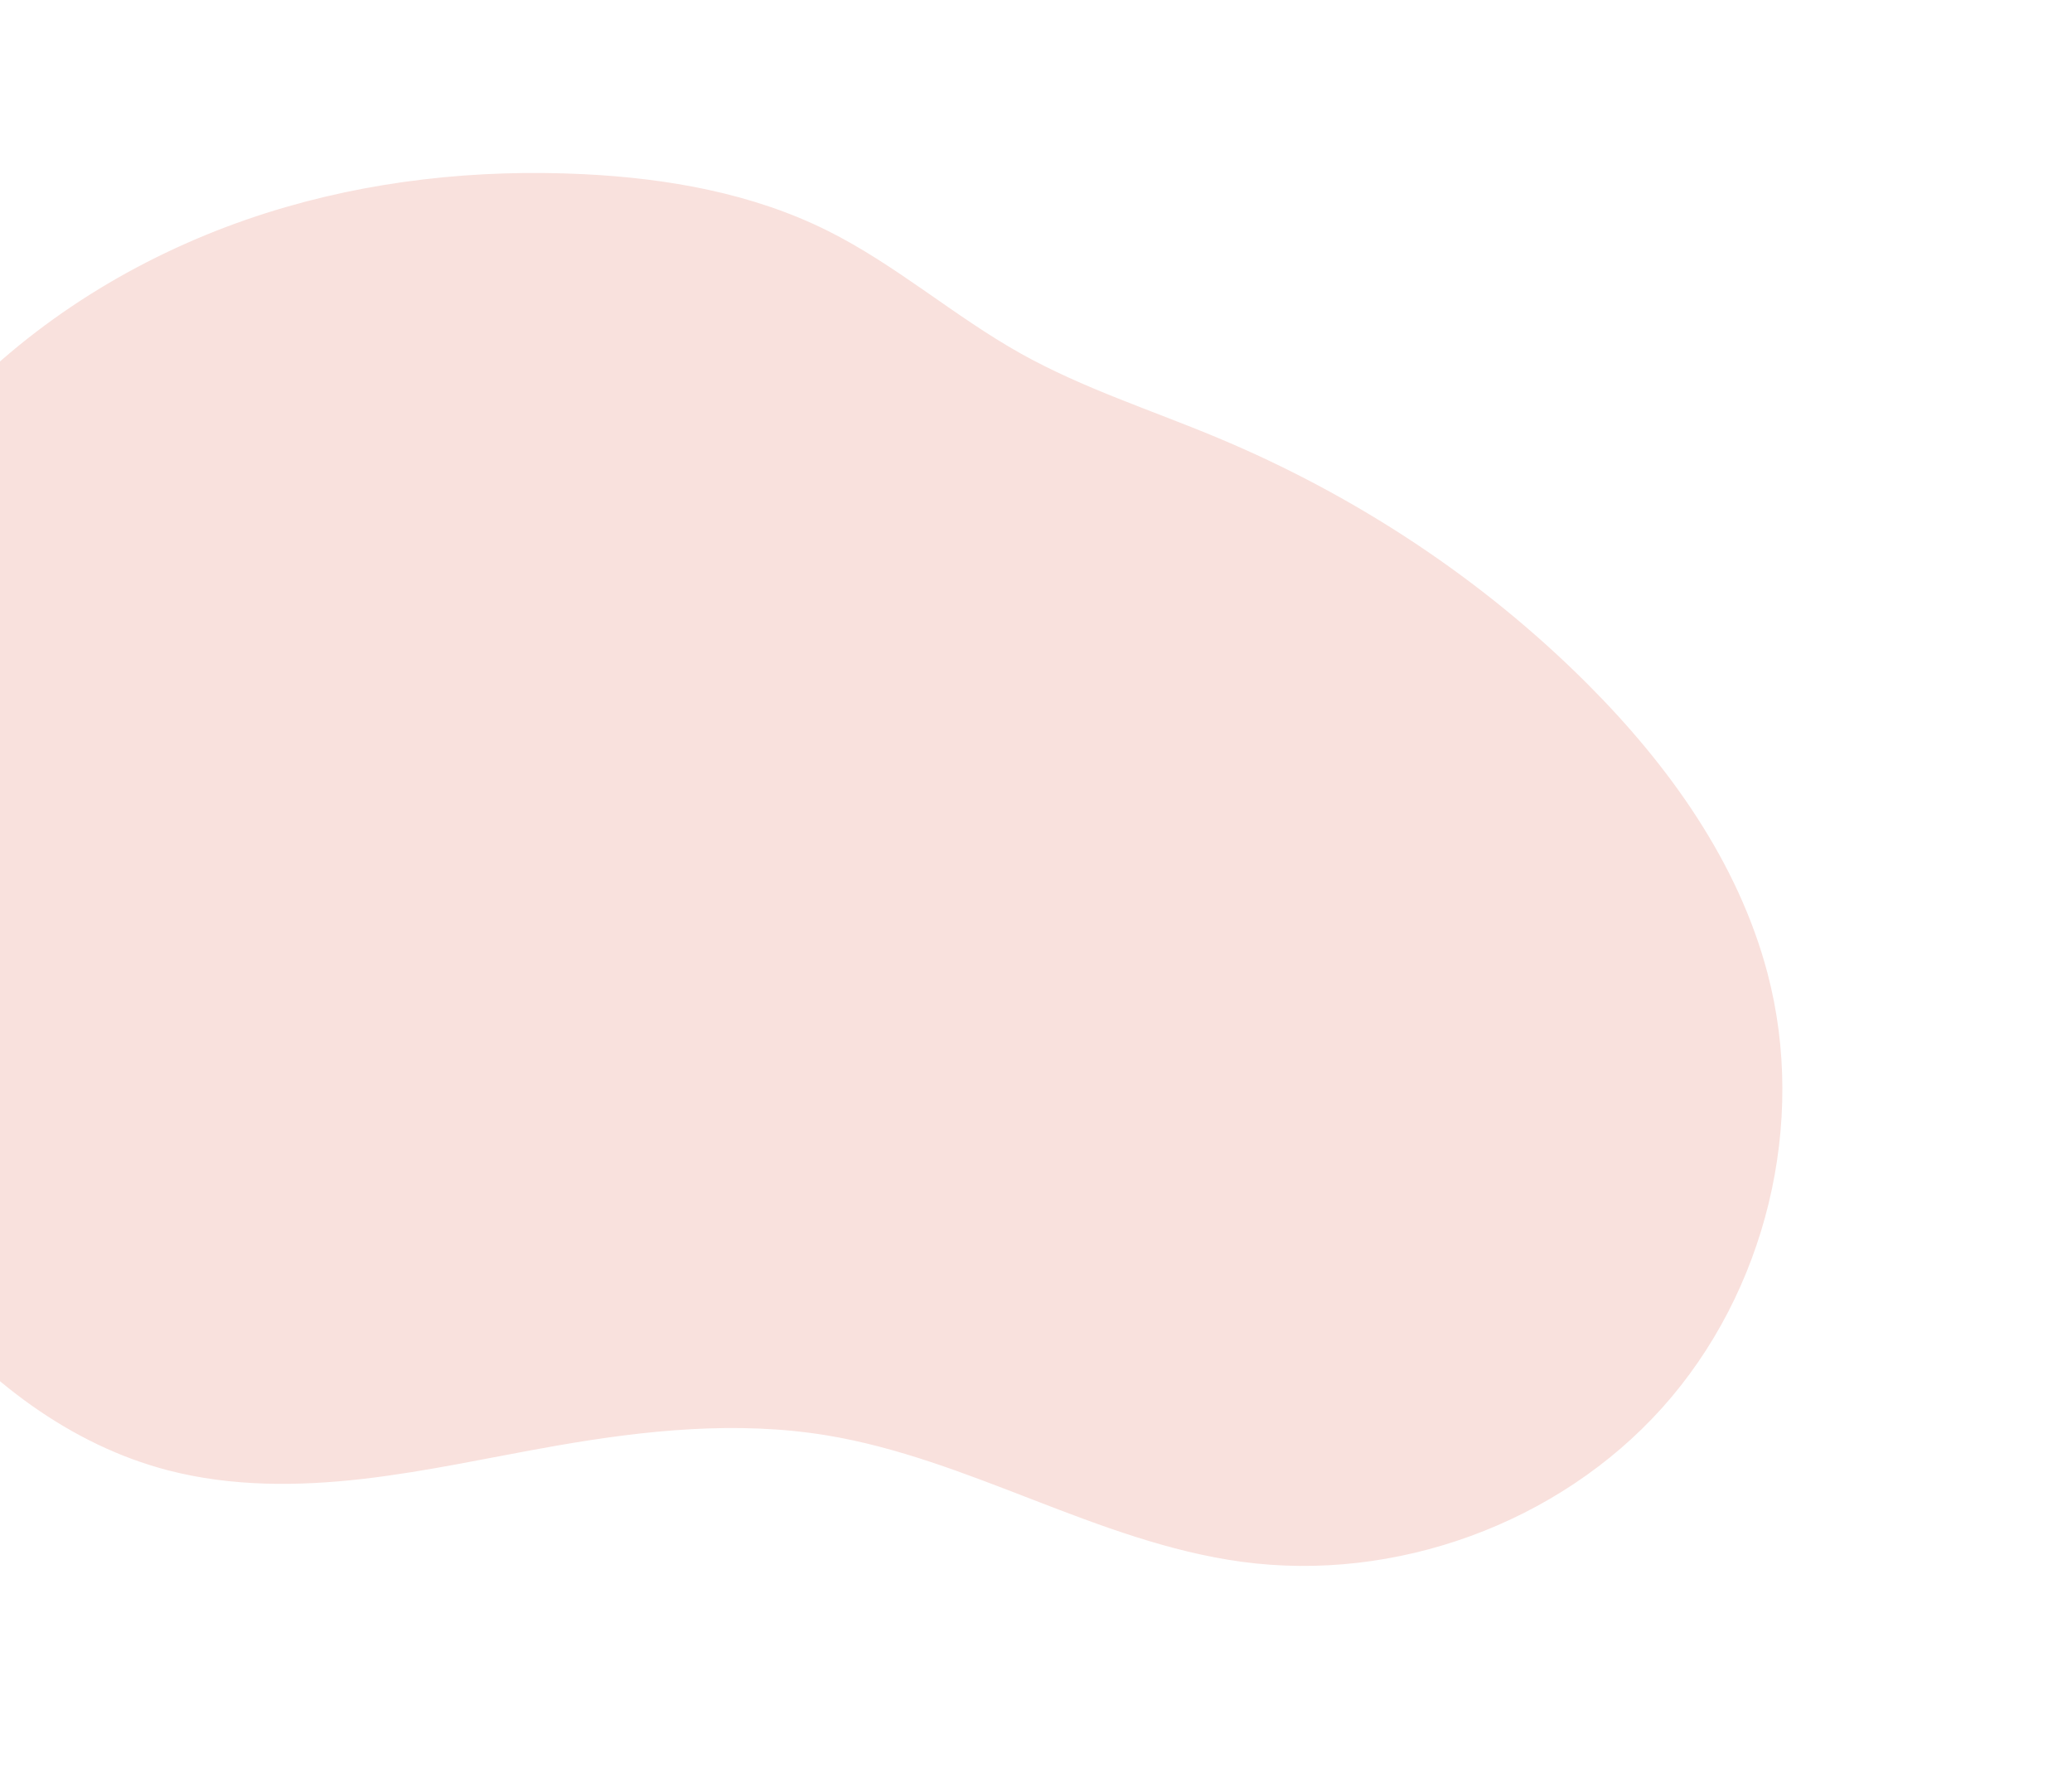
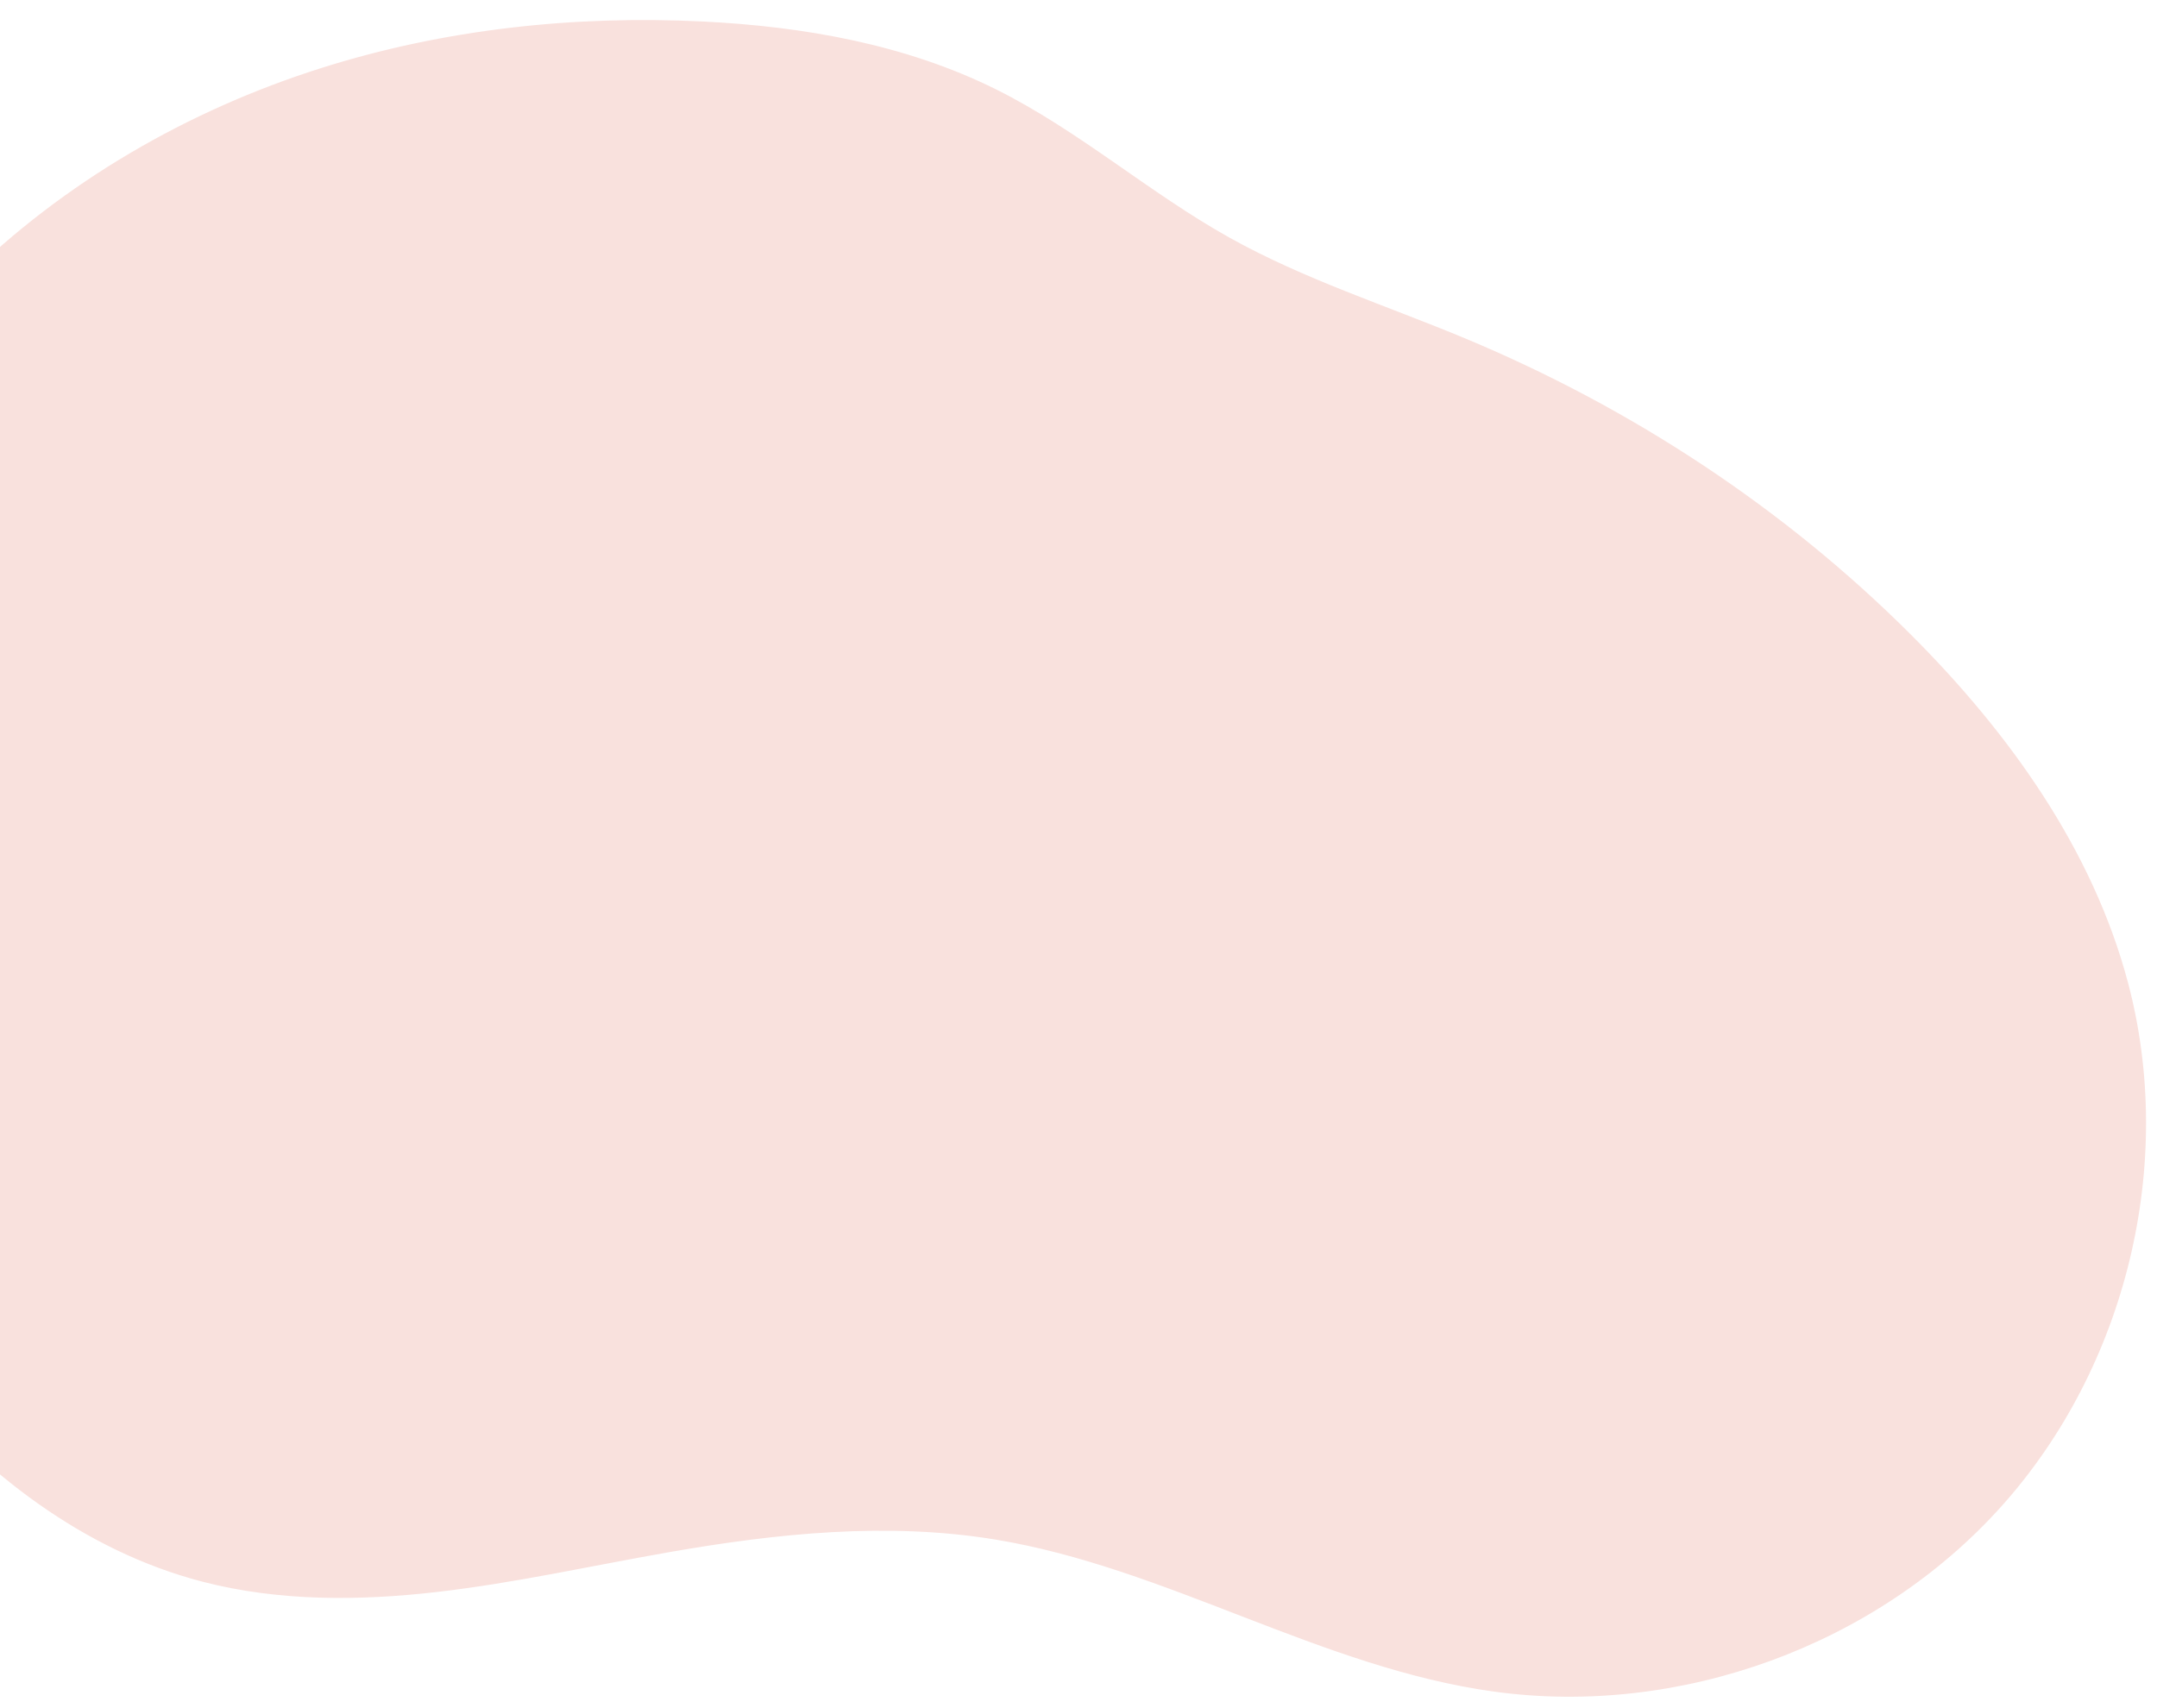
- <svg xmlns="http://www.w3.org/2000/svg" version="1.1" id="svg3789" width="517" height="441" viewBox="0 0 517 441">
+ <svg xmlns="http://www.w3.org/2000/svg" version="1.1" id="svg3789" width="447" height="354" viewBox="0 0 447 354">
  <defs id="defs3793">
    <clipPath clipPathUnits="userSpaceOnUse" id="clipPath4858">
      <rect style="fill:none;fill-opacity:1;stroke:#f9e1dd;stroke-opacity:1" id="rect4860" width="445" height="351" x="68" y="69" />
    </clipPath>
    <clipPath clipPathUnits="userSpaceOnUse" id="clipPath4862">
      <rect style="fill:none;fill-opacity:1;stroke:#f9e1dd;stroke-opacity:1" id="rect4864" width="445" height="351" x="68" y="69" />
    </clipPath>
+     <clipPath clipPathUnits="userSpaceOnUse" id="clipPath881">
+       <rect style="fill:#621b12;fill-opacity:1;stroke:#528c8b;stroke-opacity:1" id="rect883" width="445" height="353" x="29" y="58" />
+     </clipPath>
+     <clipPath clipPathUnits="userSpaceOnUse" id="clipPath885">
+       <rect style="fill:#621b12;fill-opacity:1;stroke:#528c8b;stroke-opacity:1" id="rect887" width="445" height="353" x="68" y="66" />
+     </clipPath>
  </defs>
-   <g id="g4844" clip-path="url(#clipPath4862)" transform="translate(-68,-26)">
+   <g id="g4844" clip-path="url(#clipPath885)" transform="translate(-68,-65)">
    <path transform="matrix(0.8777478,0,0,0.8764288,62.6831,51.4905)" id="path3801" d="M -2,82 C 21.395,58.883 50.651,41.949 82,32 c 28.961,-9.192 59.653,-12.504 90,-11 23.751,1.177 47.715,5.396 69,16 19.465,9.697 36.026,24.374 55,35 17.733,9.931 37.252,16.152 56,24 39.05,16.345 75.102,40.031 105,70 23.001,23.055 42.677,50.515 51,82 11.26,42.594 -0.386,90.486 -29.773,123.309 C 448.839,404.132 402.65,420.974 359,415 c -40.833,-5.588 -77.328,-29.341 -118,-36 -25.471,-4.17 -51.577,-1.452 -77,3 -18.253,3.196 -36.37,7.284 -54.779,9.412 C 90.813,393.54 71.935,393.663 54,389 26.155,381.76 2.191,363.29 -16,341 -45.981,304.264 -61.646,256.149 -59.075,208.801 -56.504,161.453 -35.729,115.328 -2,82 Z" style="fill:#f9e1dd;fill-opacity:1;stroke:#f9e1dd;stroke-width:1px;stroke-linecap:butt;stroke-linejoin:miter;stroke-opacity:1" />
  </g>
-   <rect style="fill:none;fill-opacity:1;stroke:#f9e1dd;stroke-opacity:1" id="rect4850" width="148" height="145" x="97" y="148" clip-path="url(#clipPath4858)" transform="translate(-29,-18)" />
</svg>
